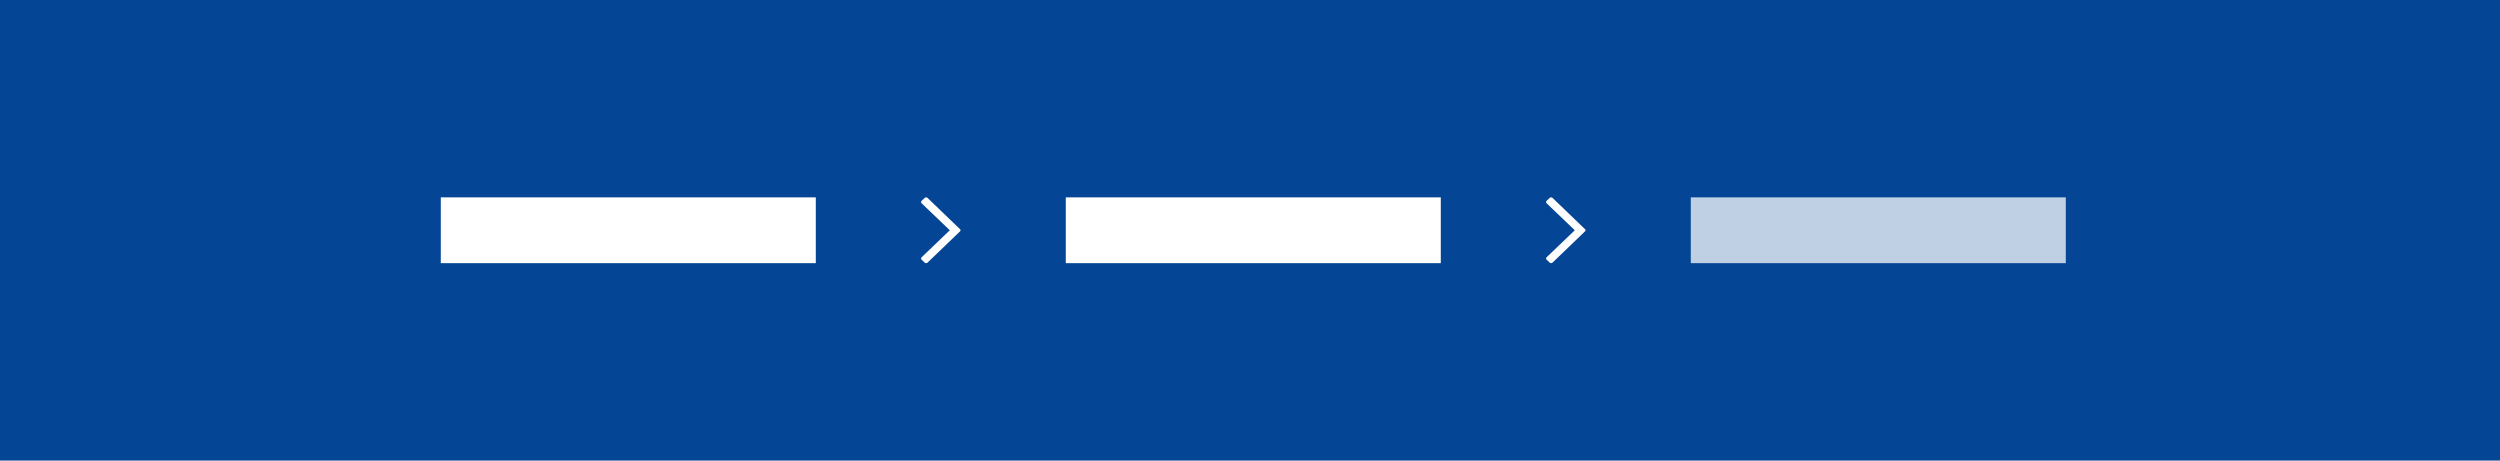
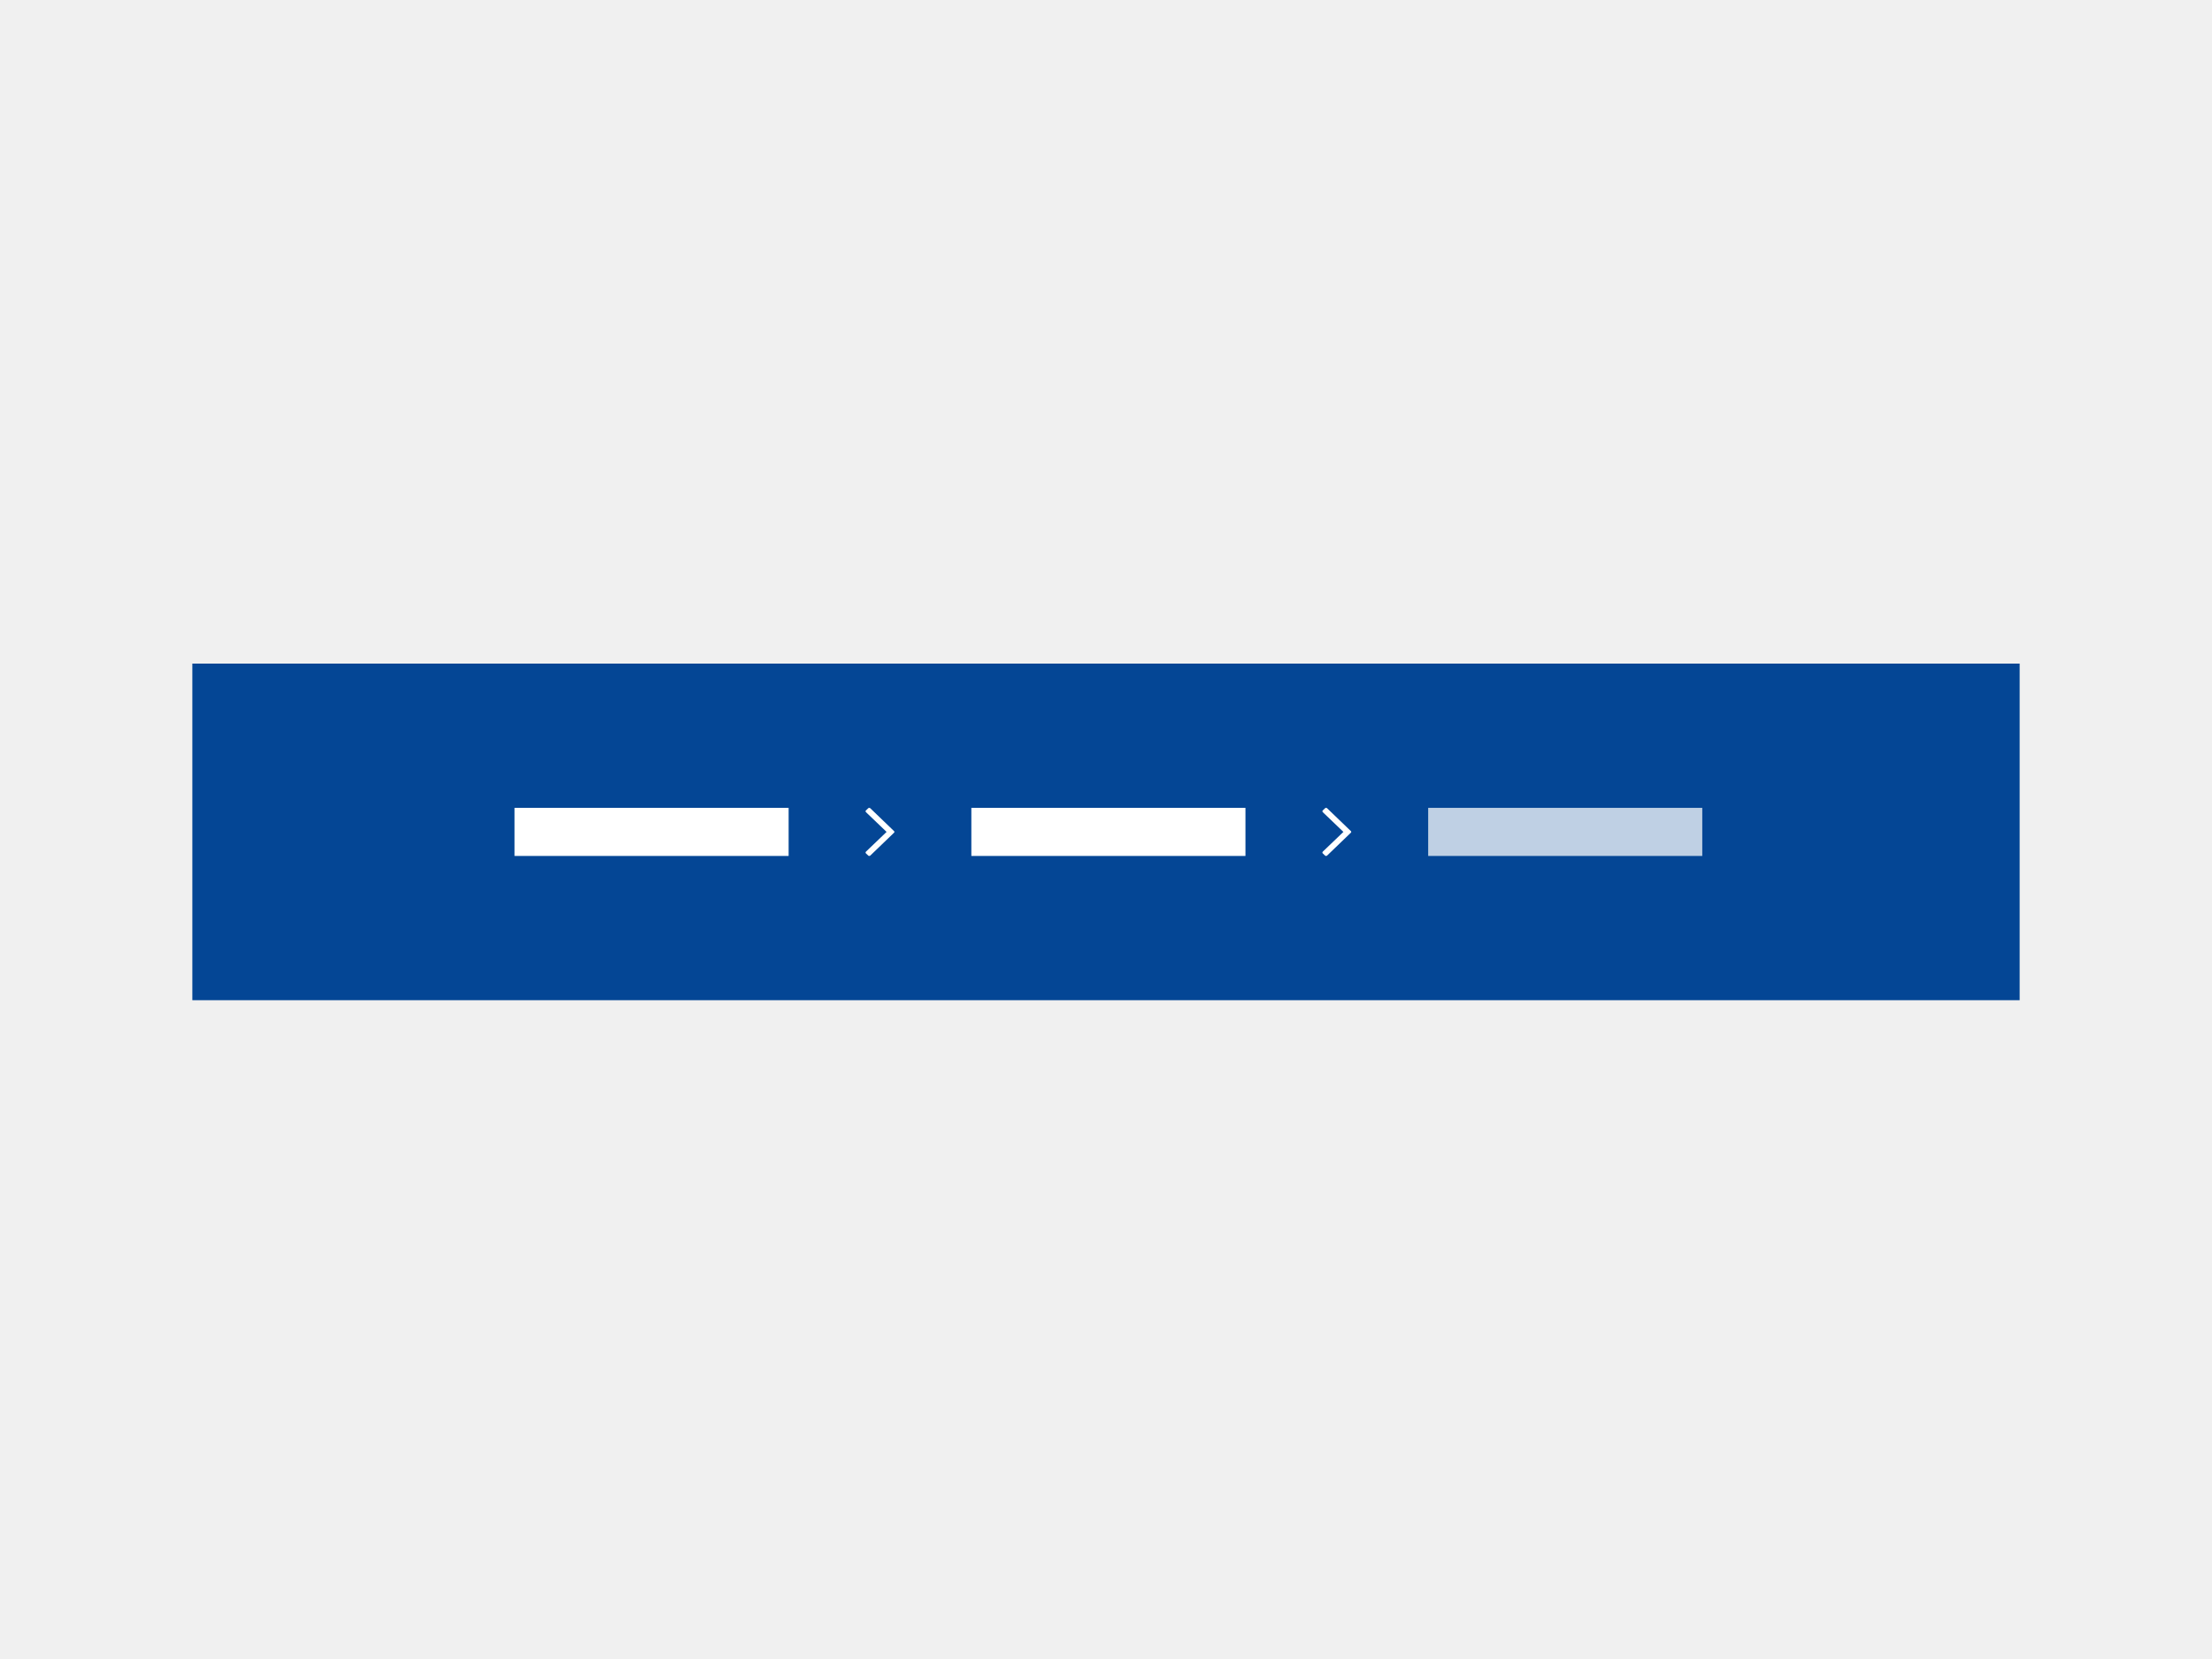
- <svg xmlns="http://www.w3.org/2000/svg" width="380px" height="70px" viewBox="0 0 380 70" version="1.1">
+ <svg xmlns="http://www.w3.org/2000/svg" width="460px" height="345px" viewBox="0 0 460 345" version="1.1">
  <g id="thumbnails---final" stroke="none" stroke-width="1" fill="none" fill-rule="evenodd">
-     <g id="thumbnails---final_symbols" transform="translate(-60, -2348)">
-       <g id="Group-2" transform="translate(20, 20)">
-         <g id="Group-21" transform="translate(0, 2190)">
-           <g id="ec_comp_breadcrumb">
-             <g id="breadcrumb" transform="translate(40, 138)">
-               <g id="Group-7-Copy">
-                 <rect id="Rectangle" fill="#044695" x="0" y="0" width="380" height="70" />
-                 <g id="Stacked-Group" transform="translate(67, 30)">
-                   <polygon id="Fill-10" fill="#BFD0E4" points="190 10 247 10 247 0 190 0" />
-                   <polygon id="Fill-10" fill="#FFFFFF" points="0 10 57 10 57 0 0 0" />
-                   <polygon id="Fill-10-Copy" fill="#FFFFFF" points="95 10 152 10 152 0 95 0" />
-                   <path d="M168.567,0.068 C168.614,0.023 168.677,0 168.756,0 C168.835,0 168.906,0.023 168.969,0.068 L173.906,4.819 C173.969,4.864 174,4.925 174,5 C174,5.075 173.969,5.136 173.906,5.181 L168.969,9.932 C168.906,9.977 168.835,10 168.756,10 C168.677,10 168.614,9.977 168.567,9.932 L168.094,9.48 C168.031,9.434 168,9.374 168,9.299 C168,9.223 168.031,9.155 168.094,9.095 L172.37,5 L168.094,0.905 C168.031,0.845 168,0.777 168,0.701 C168,0.626 168.031,0.566 168.094,0.52 L168.567,0.068 Z" id="" fill="#FFFFFF" fill-rule="nonzero" transform="translate(171, 5) rotate(-360) translate(-171, -5) " />
-                   <path d="M73.567,0.068 C73.614,0.023 73.677,0 73.756,0 C73.835,0 73.906,0.023 73.969,0.068 L78.906,4.819 C78.969,4.864 79,4.925 79,5 C79,5.075 78.969,5.136 78.906,5.181 L73.969,9.932 C73.906,9.977 73.835,10 73.756,10 C73.677,10 73.614,9.977 73.567,9.932 L73.094,9.48 C73.031,9.434 73,9.374 73,9.299 C73,9.223 73.031,9.155 73.094,9.095 L77.37,5 L73.094,0.905 C73.031,0.845 73,0.777 73,0.701 C73,0.626 73.031,0.566 73.094,0.52 L73.567,0.068 Z" id="" fill="#FFFFFF" fill-rule="nonzero" transform="translate(76, 5) rotate(-360) translate(-76, -5) " />
-                 </g>
-               </g>
-             </g>
+     <g id="thumbnails---final_symbols" transform="translate(-20, -2210)">
+       <g id="ec_comp_breadcrumb" transform="translate(20, 2210)">
+         <g id="Group-7-Copy" transform="translate(40, 138)">
+           <rect id="Rectangle" fill="#044695" x="0" y="0" width="380" height="70" />
+           <g id="Stacked-Group" transform="translate(67, 30)">
+             <polygon id="Fill-10" fill="#BFD0E4" points="190 10 247 10 247 0 190 0" />
+             <polygon id="Fill-10" fill="#FFFFFF" points="0 10 57 10 57 0 0 0" />
+             <polygon id="Fill-10-Copy" fill="#FFFFFF" points="95 10 152 10 152 0 95 0" />
+             <path d="M168.567,0.068 C168.614,0.023 168.677,0 168.756,0 C168.835,0 168.906,0.023 168.969,0.068 L173.906,4.819 C173.969,4.864 174,4.925 174,5 C174,5.075 173.969,5.136 173.906,5.181 L168.969,9.932 C168.906,9.977 168.835,10 168.756,10 C168.677,10 168.614,9.977 168.567,9.932 L168.094,9.48 C168.031,9.434 168,9.374 168,9.299 C168,9.223 168.031,9.155 168.094,9.095 L172.37,5 L168.094,0.905 C168.031,0.845 168,0.777 168,0.701 C168,0.626 168.031,0.566 168.094,0.52 L168.567,0.068 Z" id="" fill="#FFFFFF" fill-rule="nonzero" transform="translate(171, 5) rotate(-360) translate(-171, -5) " />
+             <path d="M73.567,0.068 C73.614,0.023 73.677,0 73.756,0 C73.835,0 73.906,0.023 73.969,0.068 L78.906,4.819 C78.969,4.864 79,4.925 79,5 C79,5.075 78.969,5.136 78.906,5.181 L73.969,9.932 C73.906,9.977 73.835,10 73.756,10 C73.677,10 73.614,9.977 73.567,9.932 L73.094,9.48 C73.031,9.434 73,9.374 73,9.299 C73,9.223 73.031,9.155 73.094,9.095 L77.37,5 L73.094,0.905 C73.031,0.845 73,0.777 73,0.701 C73,0.626 73.031,0.566 73.094,0.52 L73.567,0.068 Z" id="" fill="#FFFFFF" fill-rule="nonzero" transform="translate(76, 5) rotate(-360) translate(-76, -5) " />
          </g>
        </g>
      </g>
    </g>
  </g>
</svg>
